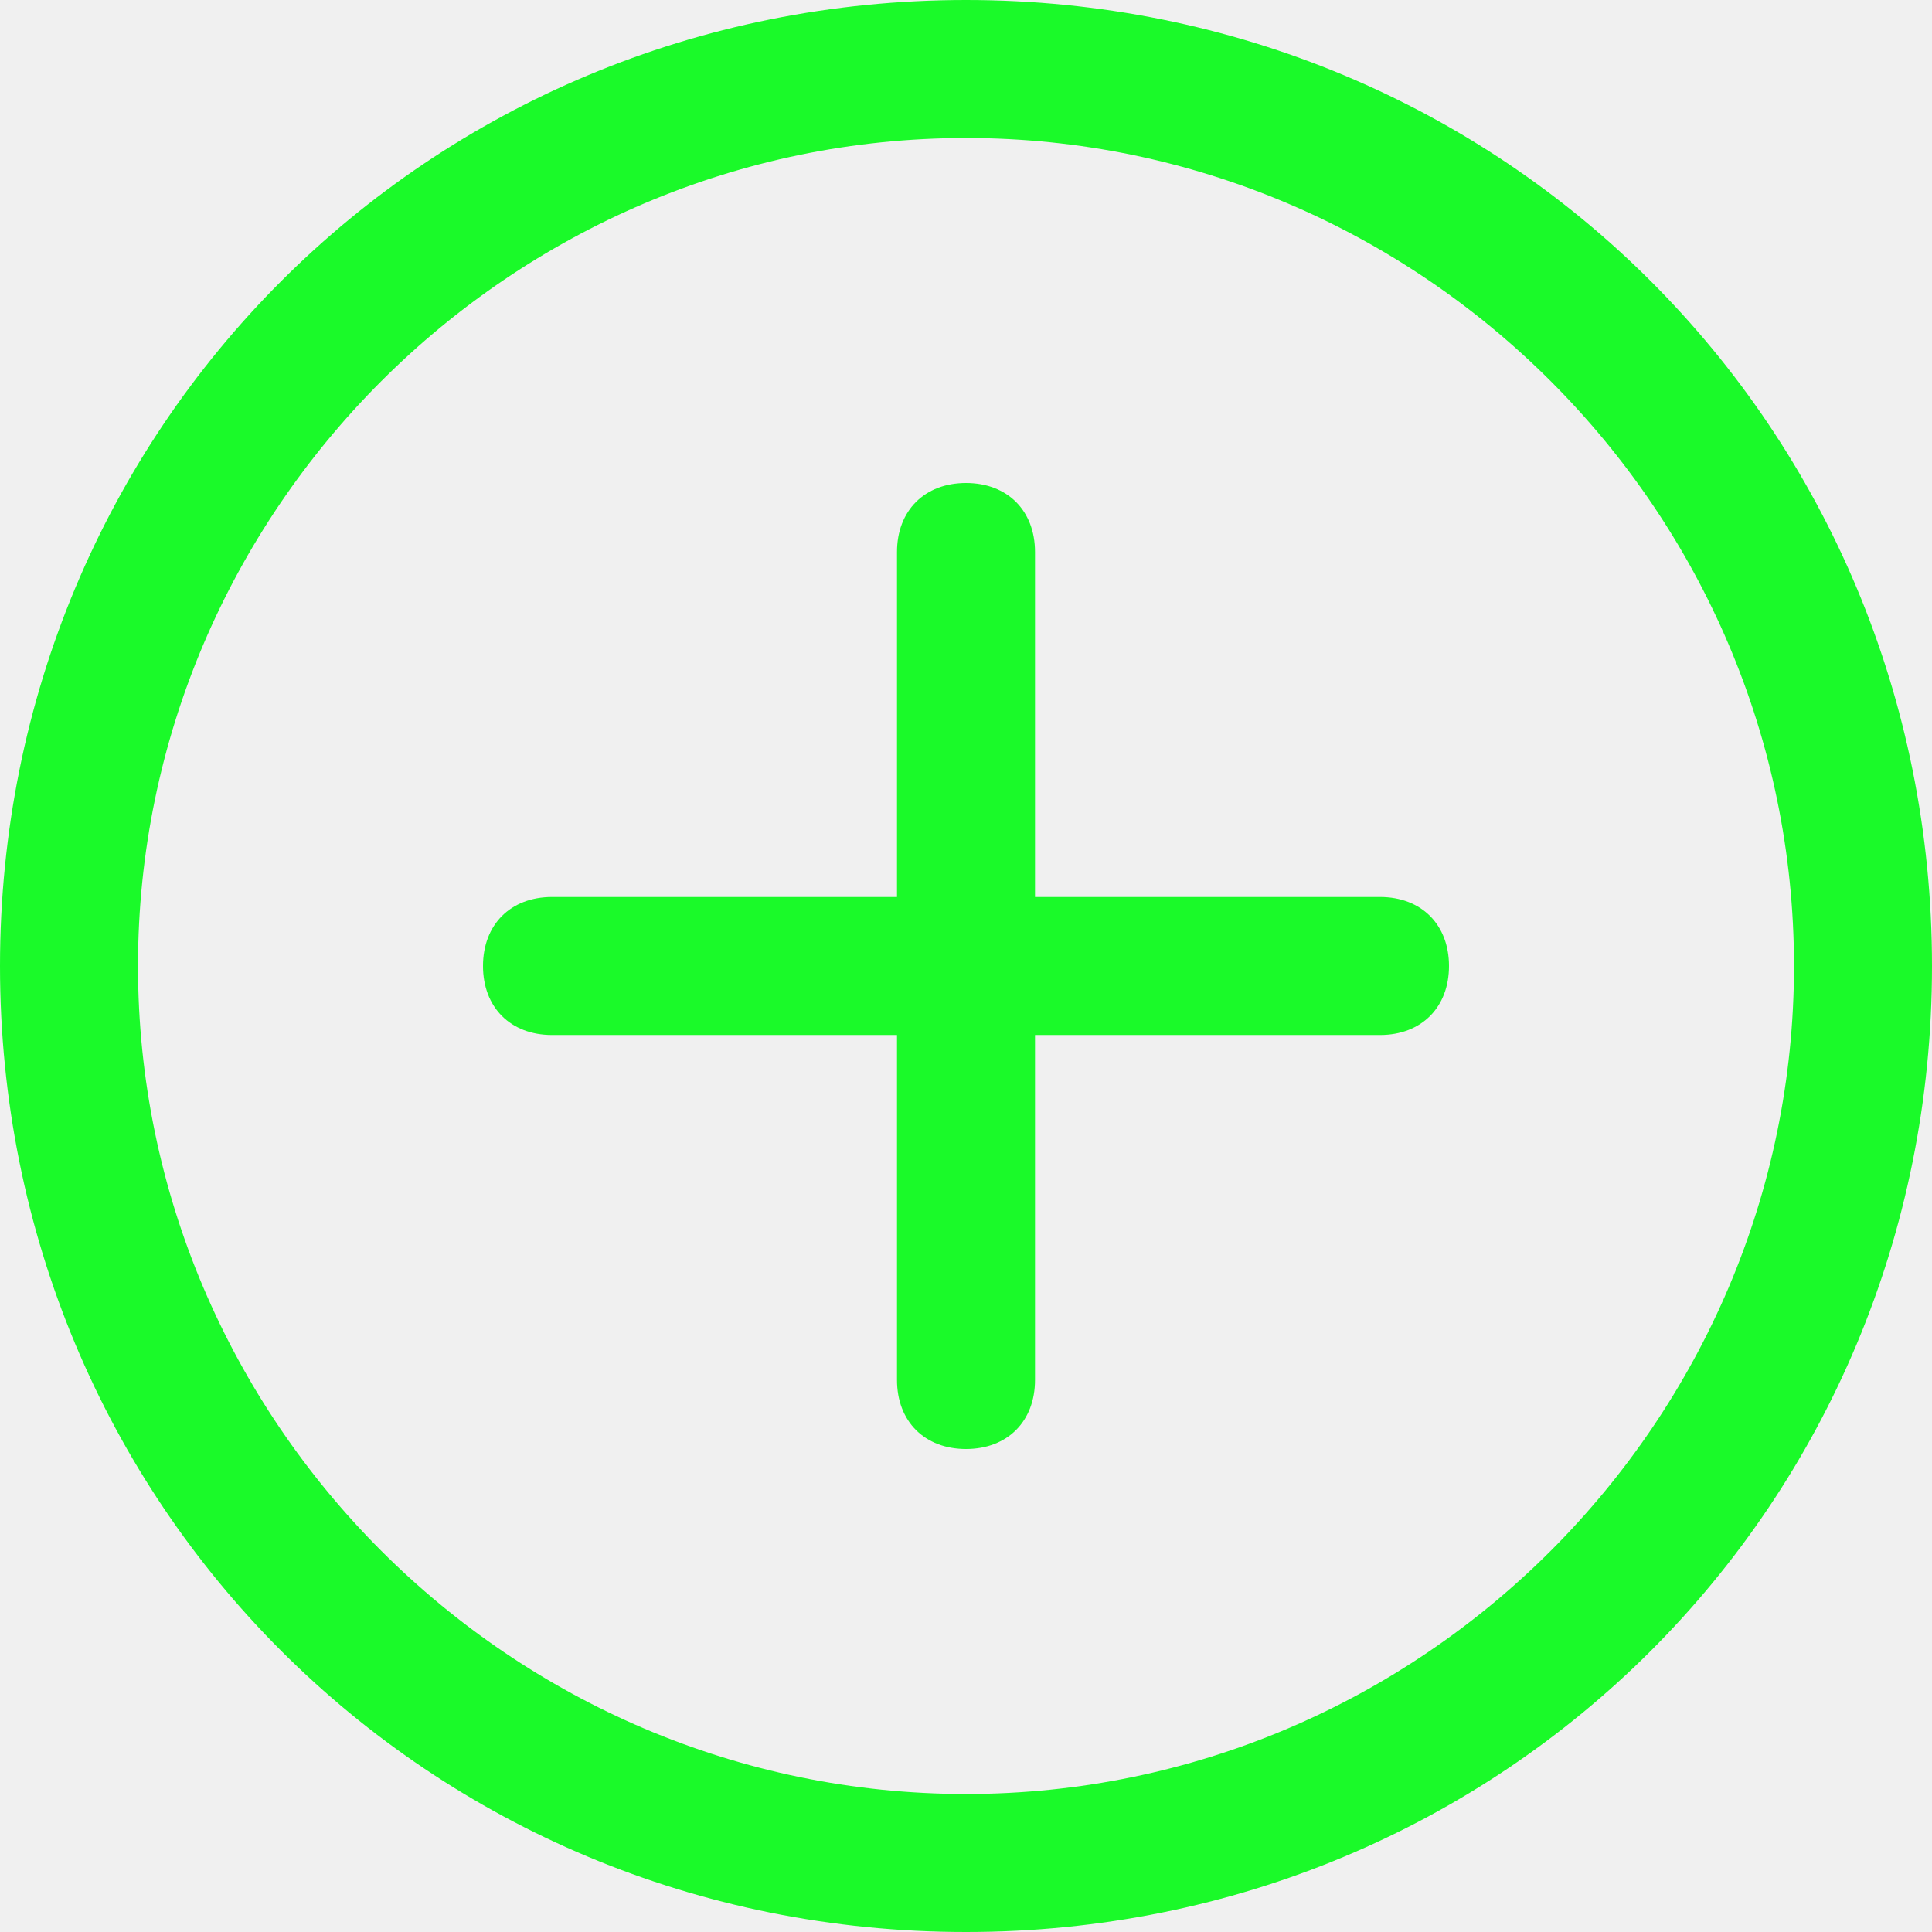
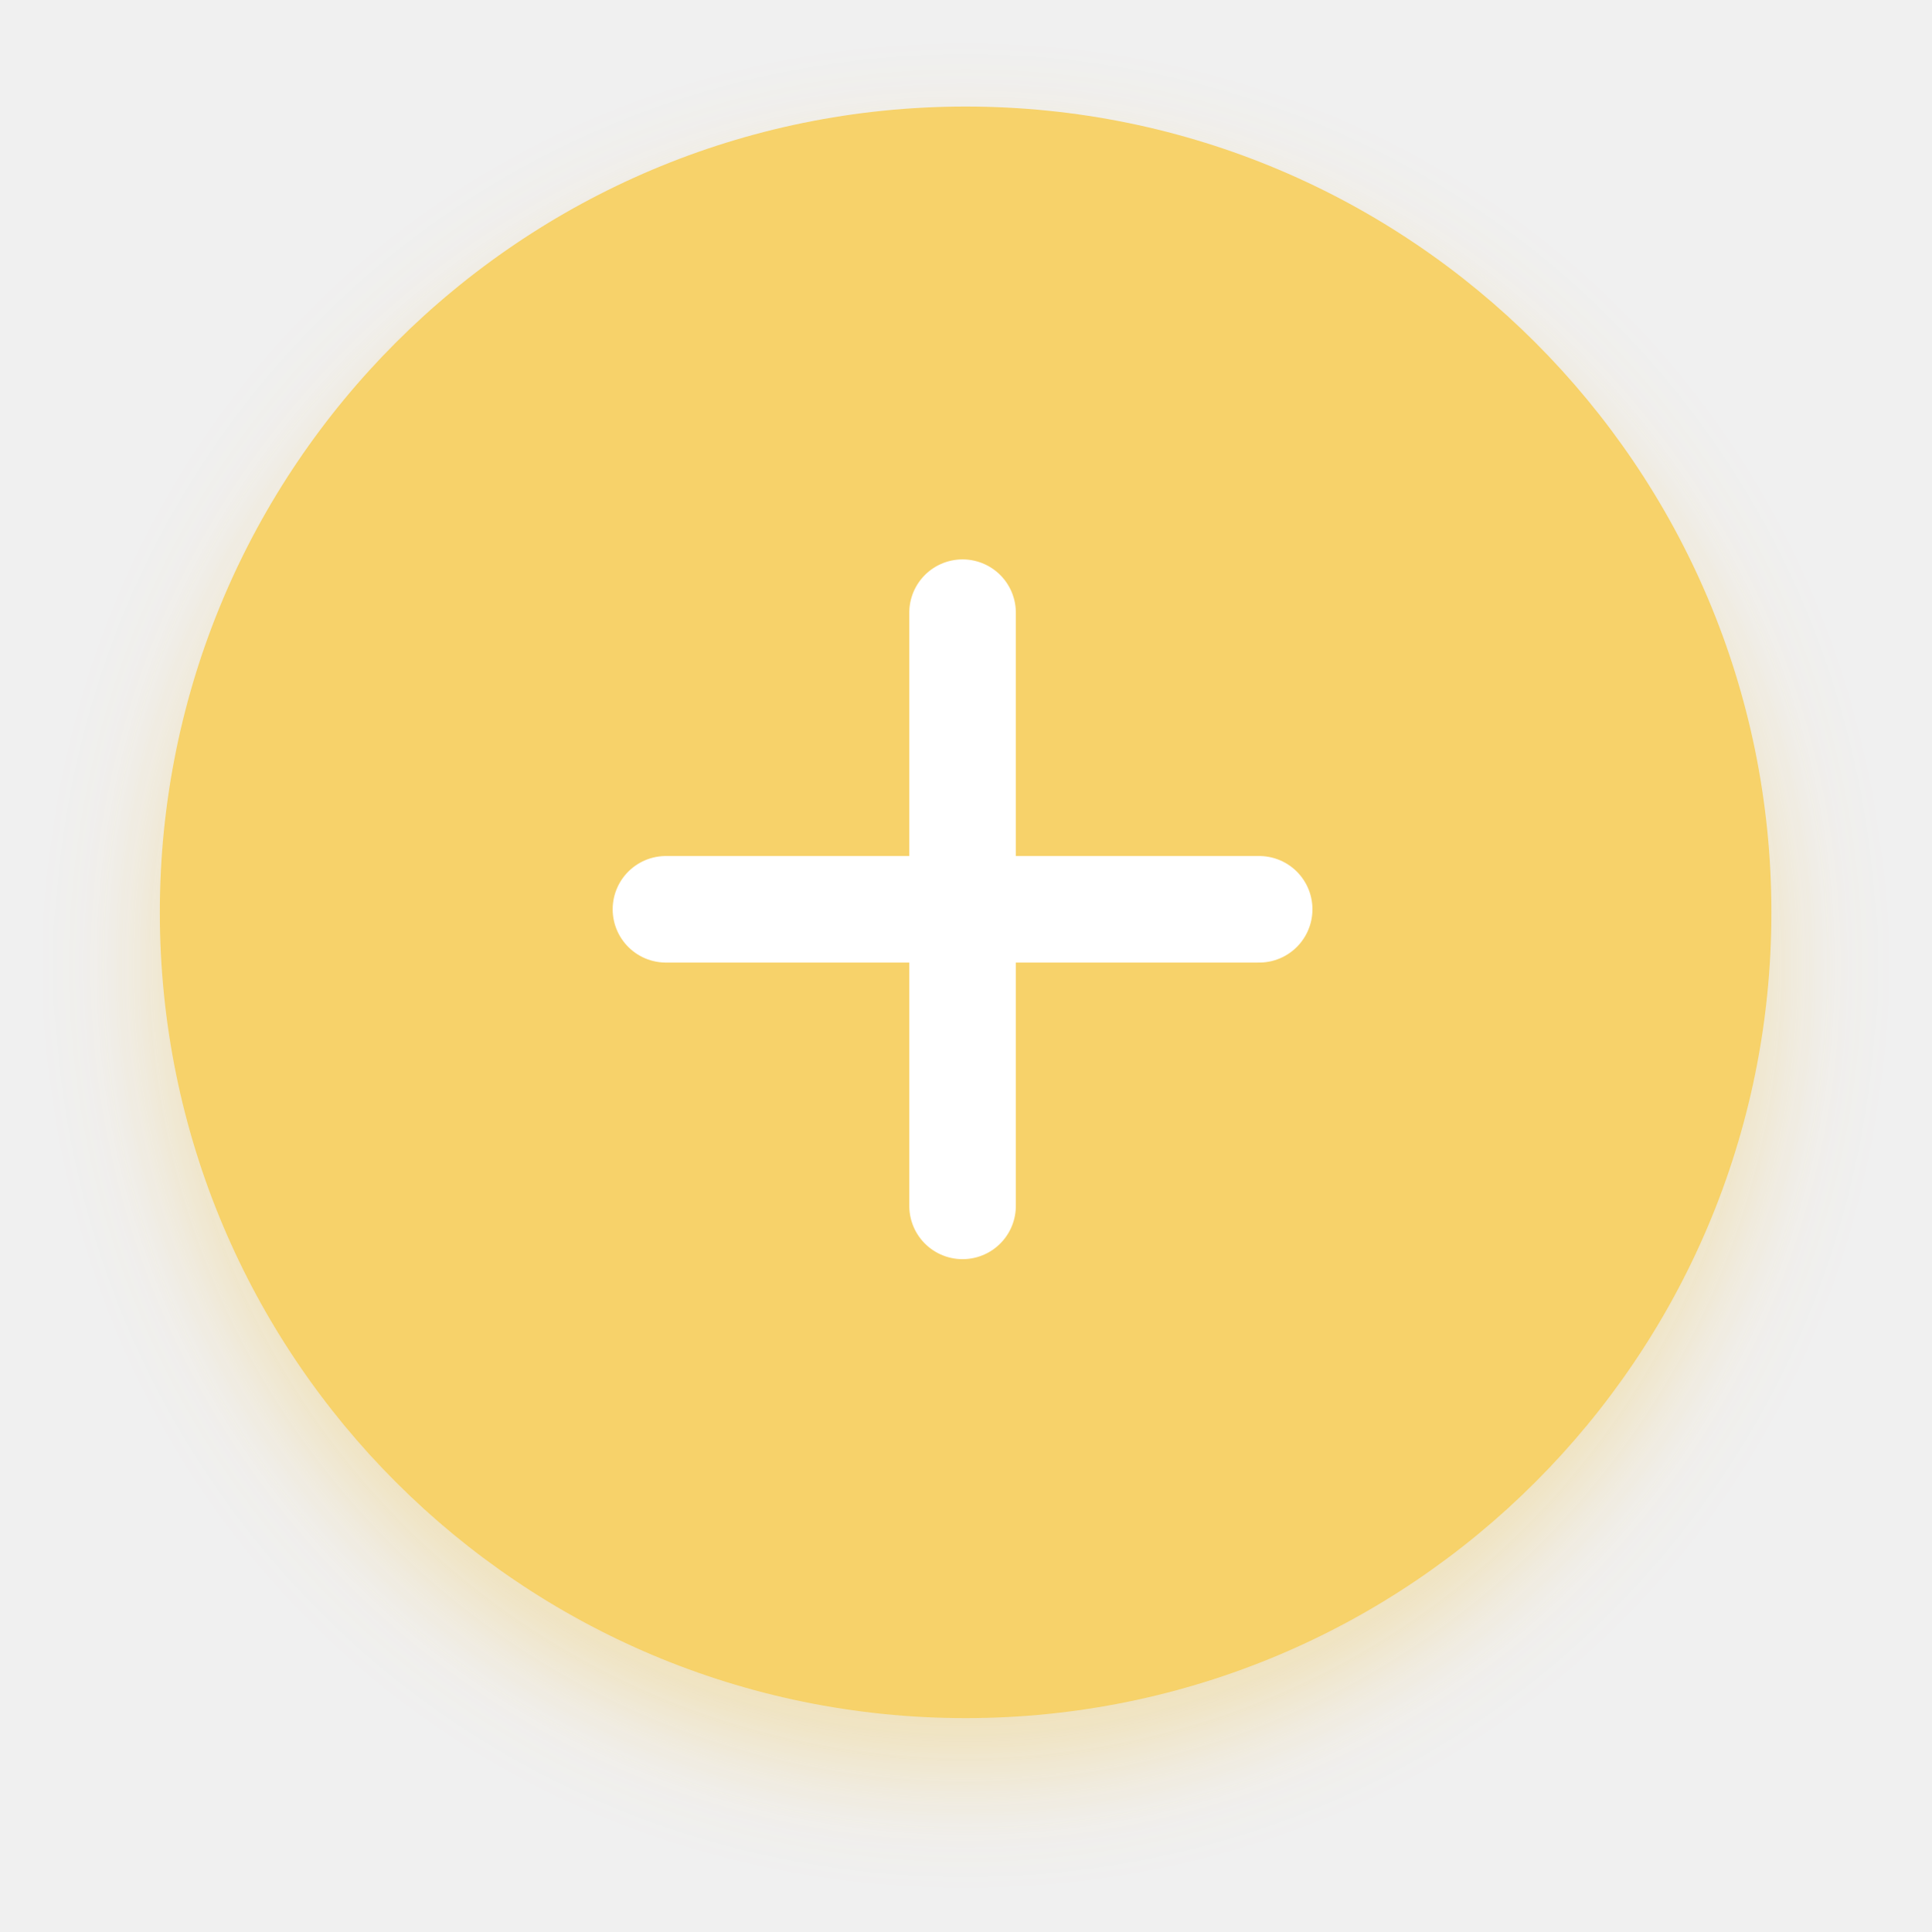
- <svg xmlns="http://www.w3.org/2000/svg" t="1559895309528" class="icon" style="" viewBox="0 0 1024 1024" version="1.1" p-id="4004" width="200" height="200">
+ <svg xmlns="http://www.w3.org/2000/svg" width="145" height="145" viewBox="0 0 145 145">
  <defs>
-     <style type="text/css" />
+     <filter id="路径_1" x="0" y="0" width="145" height="145" filterUnits="userSpaceOnUse">
+       <feOffset dy="4" input="SourceAlpha" />
+       <feGaussianBlur stdDeviation="4" result="blur" />
+       <feFlood flood-color="#f0c95d" flood-opacity="0.4" />
+       <feComposite operator="in" in2="blur" />
+       <feComposite in="SourceGraphic" />
+     </filter>
  </defs>
-   <path d="M512 0c-285.257 0-512 226.743-512 512s226.743 512 512 512 512-226.743 512-512-226.743-512-512-512z m0 950.857c-241.371 0-438.857-197.486-438.857-438.857s197.486-438.857 438.857-438.857 438.857 197.486 438.857 438.857-197.486 438.857-438.857 438.857z" p-id="4005" fill="#1afa29" />
-   <path d="M731.429 475.429h-182.857v-182.857c0-21.943-14.629-36.571-36.571-36.571s-36.571 14.629-36.571 36.571v182.857h-182.857c-21.943 0-36.571 14.629-36.571 36.571s14.629 36.571 36.571 36.571h182.857v182.857c0 21.943 14.629 36.571 36.571 36.571s36.571-14.629 36.571-36.571v-182.857h182.857c21.943 0 36.571-14.629 36.571-36.571s-14.629-36.571-36.571-36.571z" p-id="4006" fill="#1afa29" />
+   <g id="组_2" data-name="组 2" transform="translate(-1406 -173)">
+     <g transform="matrix(1, 0, 0, 1, 1406, 173)" filter="url(#路径_1)">
+       <path id="路径_1-2" data-name="路径 1" d="M60.5,0A60.5,60.5,0,1,1,0,60.5,60.5,60.5,0,0,1,60.5,0Z" transform="translate(12 8)" fill="#f7d26b" />
+     </g>
+     <g id="组_1" data-name="组 1" transform="translate(-66.5 -172)">
+       <line id="直线_1" data-name="直线 1" x2="44.541" transform="translate(1522.5 413.271)" fill="none" stroke="#fff" stroke-linecap="round" stroke-width="8" />
+       <line id="直线_2" data-name="直线 2" x2="44.541" transform="translate(1544.771 391) rotate(90)" fill="none" stroke="#fff" stroke-linecap="round" stroke-width="8" />
+     </g>
+   </g>
</svg>
